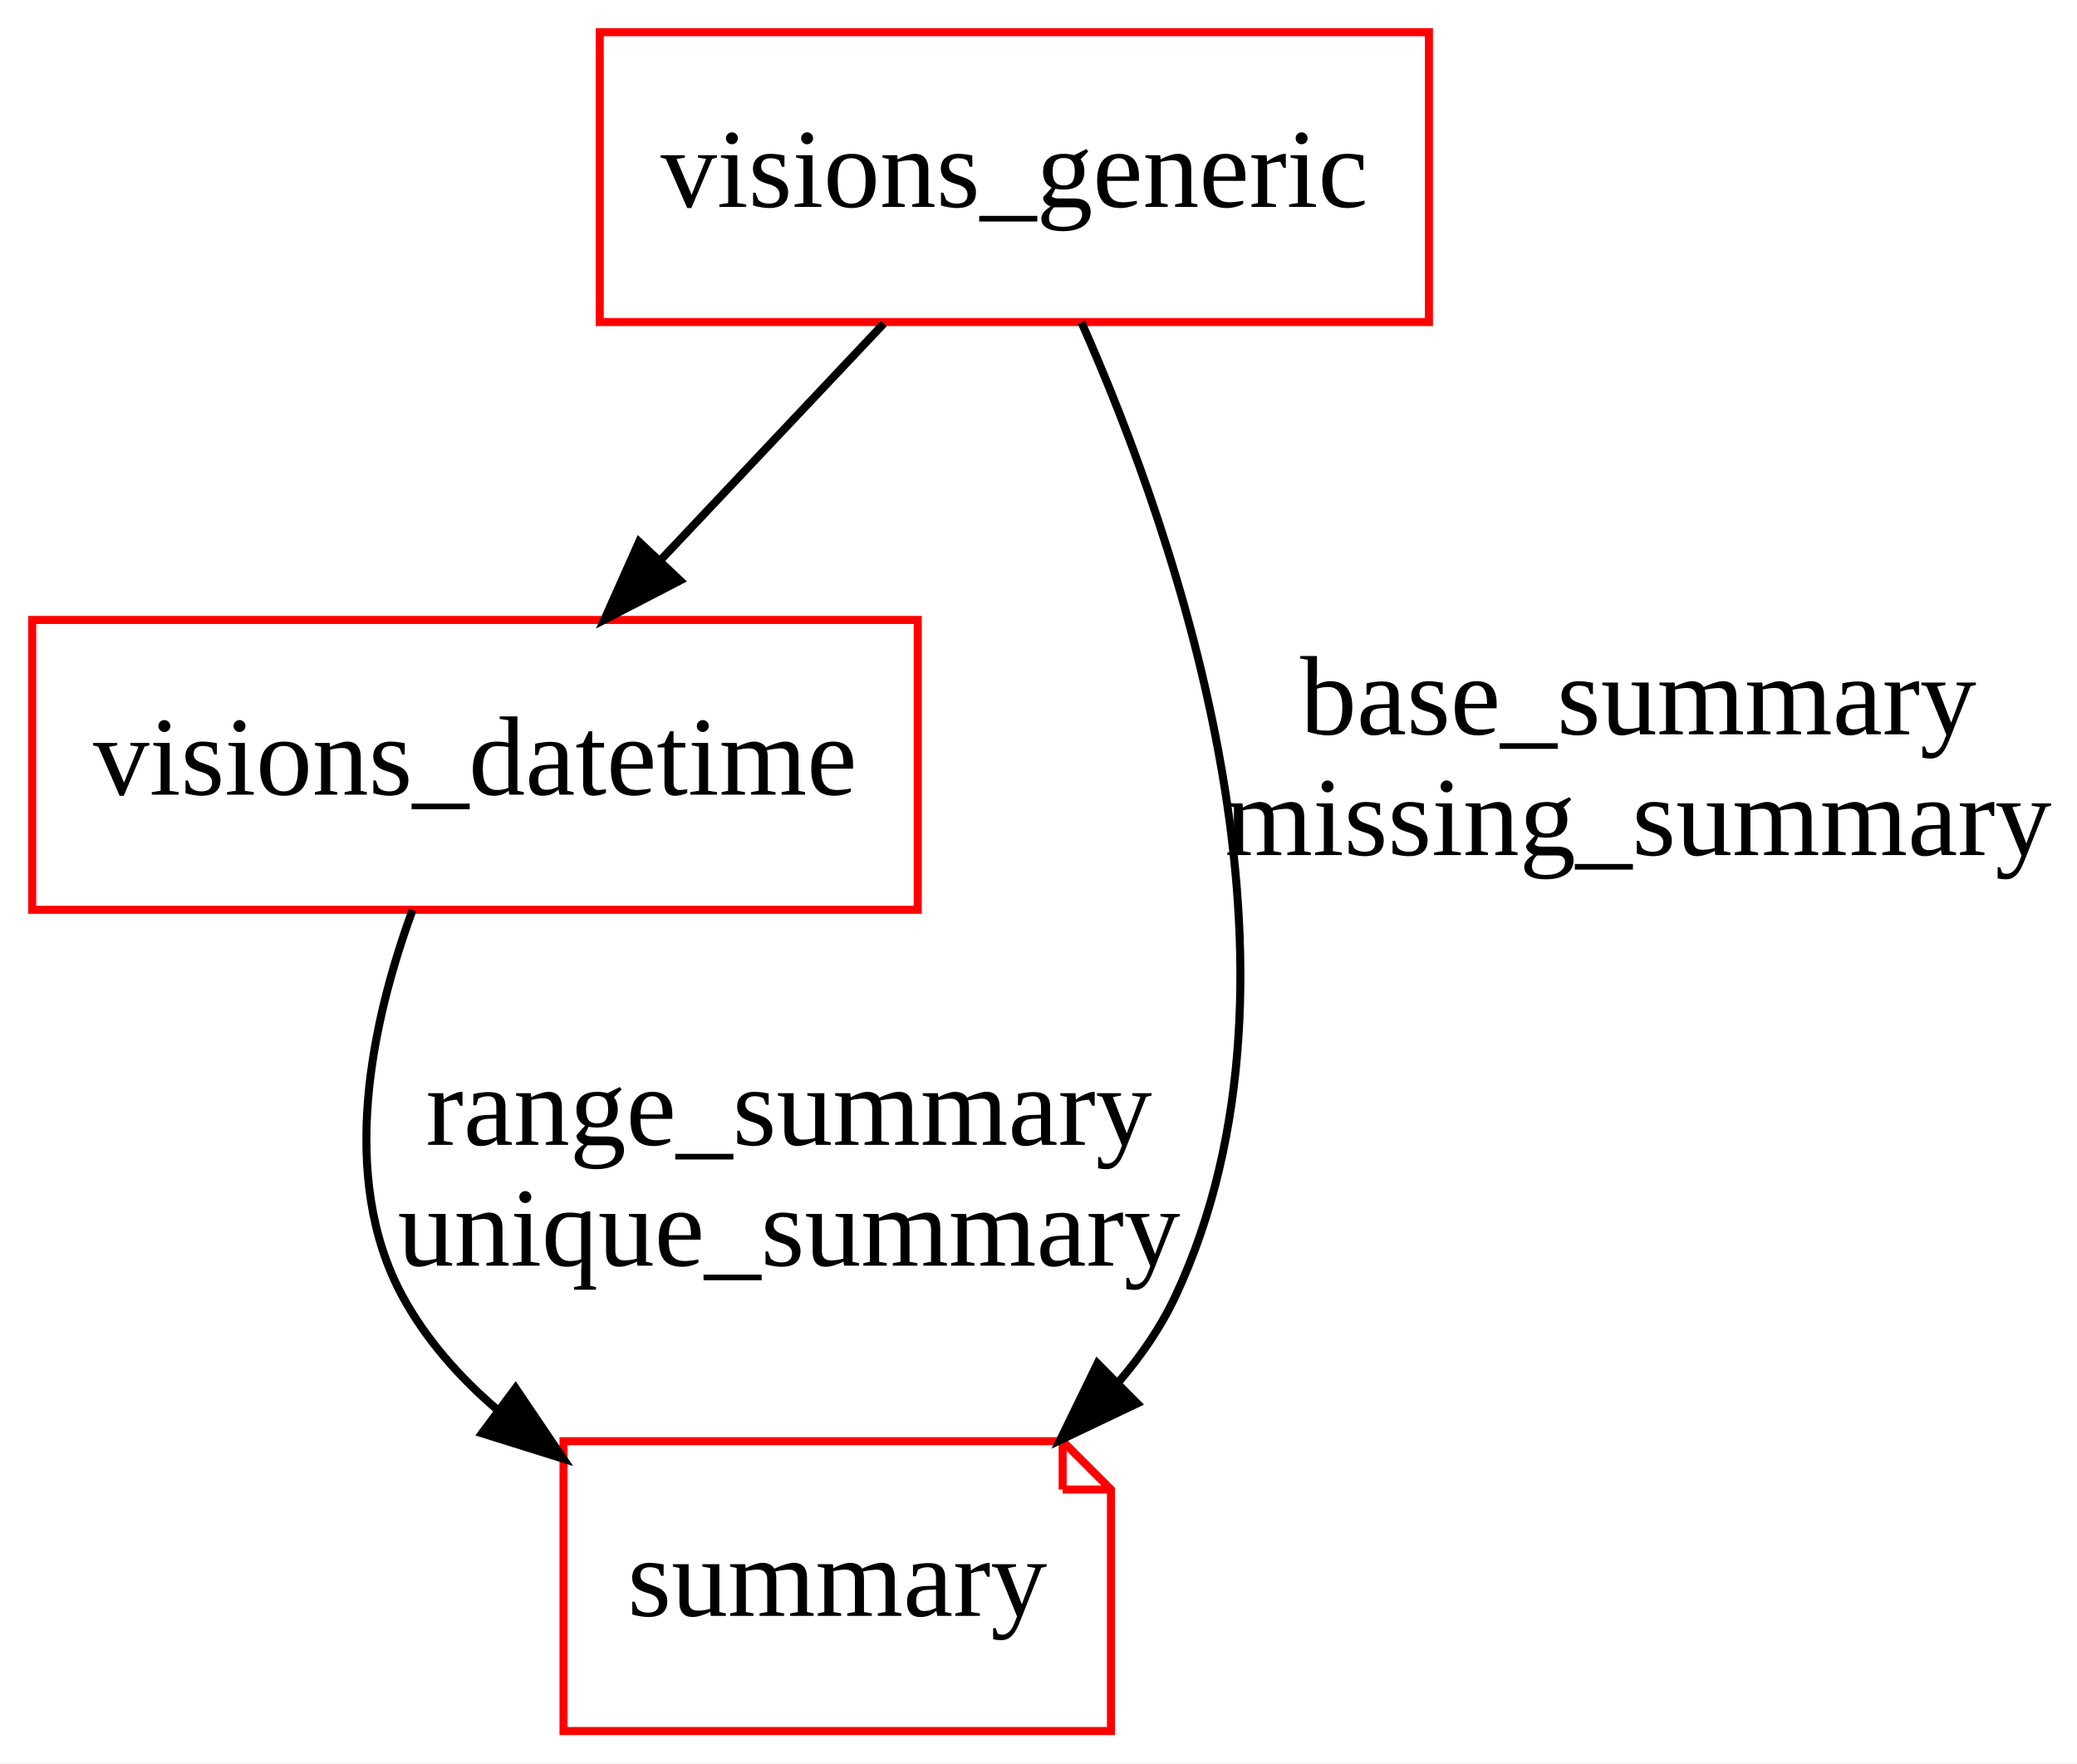
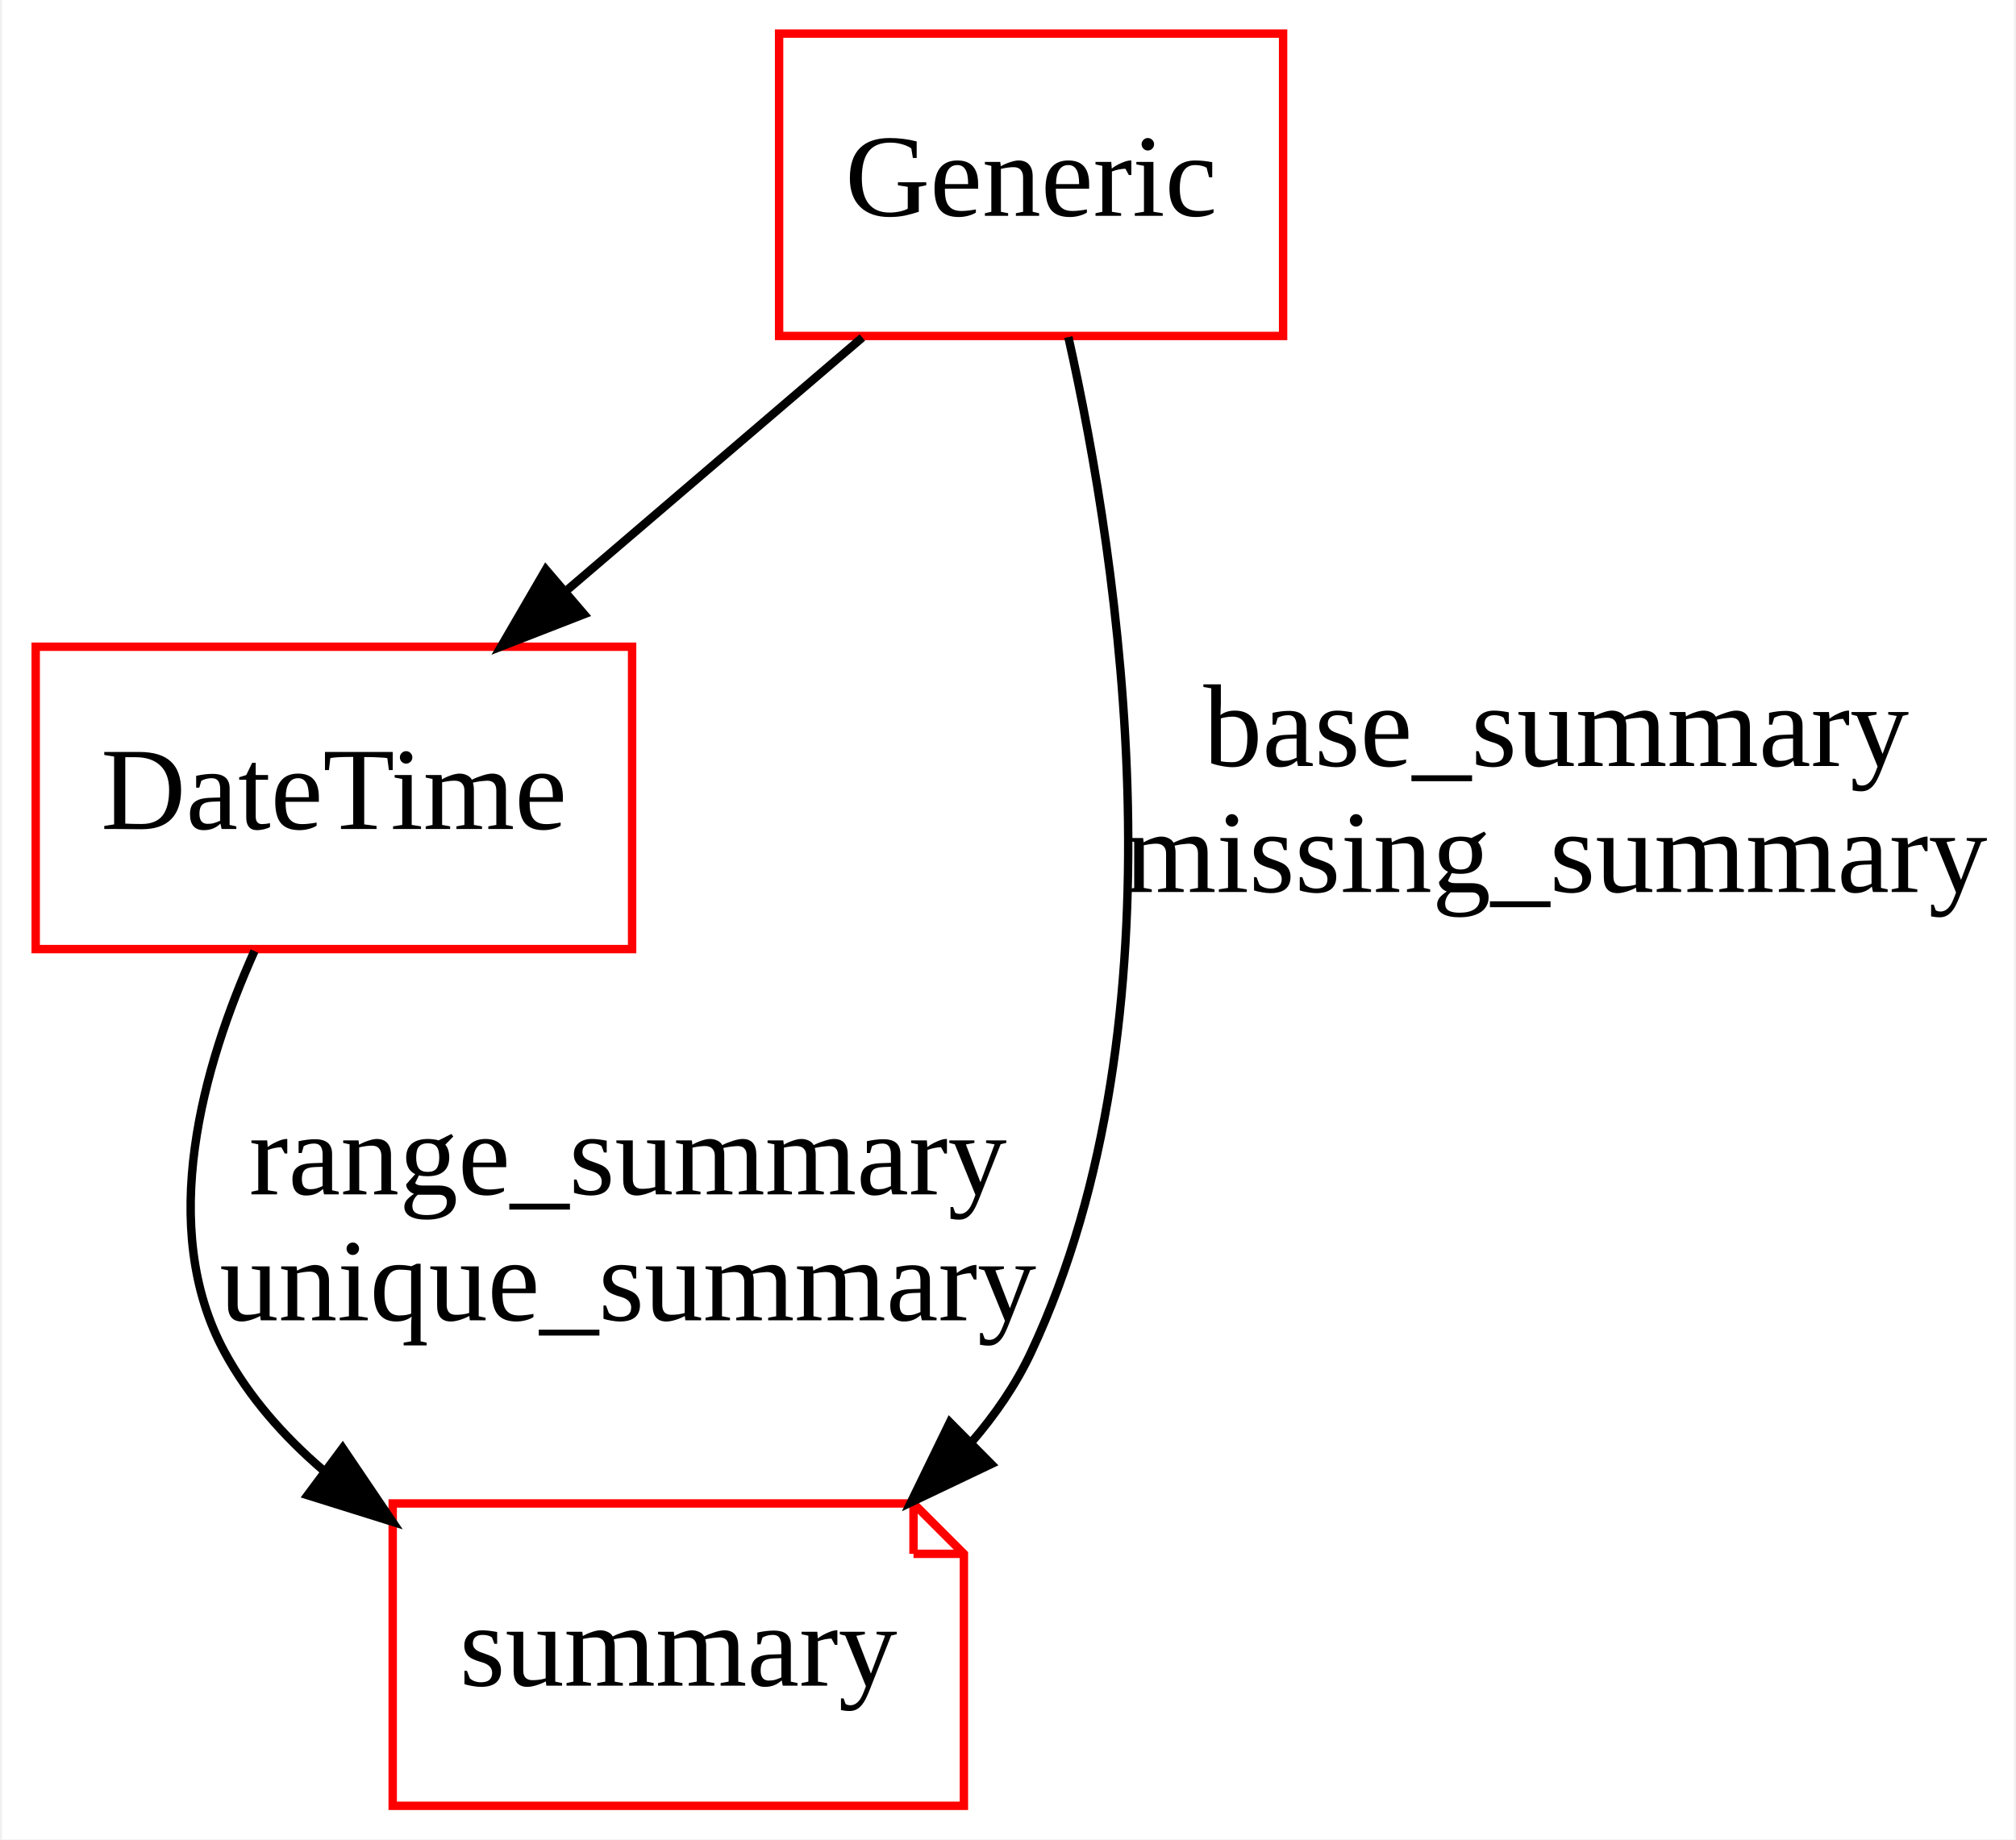
- <svg xmlns="http://www.w3.org/2000/svg" width="258pt" height="219pt" viewBox="0.00 0.00 258.00 219.00">
+ <svg xmlns="http://www.w3.org/2000/svg" width="240pt" height="219pt" viewBox="0.00 0.00 239.50 219.00">
  <g id="graph0" class="graph" transform="scale(1 1) rotate(0) translate(4 215)">
-     <polygon fill="white" stroke="none" points="-4,4 -4,-215 254,-215 254,4 -4,4" />
+     <polygon fill="white" stroke="none" points="-4,4 -4,-215 235.5,-215 235.5,4 -4,4" />
    <g id="node1" class="node">
-       <polygon fill="none" stroke="red" points="110,-138 0,-138 0,-102 110,-102 110,-138" />
-       <text text-anchor="middle" x="55" y="-116.3" font-family="Times New Roman,serif" font-size="14.00">visions_datetime</text>
+       <polygon fill="none" stroke="red" points="148.5,-211 88.5,-211 88.5,-175 148.5,-175 148.5,-211" />
+       <text text-anchor="middle" x="118.5" y="-189.3" font-family="Times New Roman,serif" font-size="14.00">Generic</text>
+     </g>
+     <g id="node2" class="node">
+       <polygon fill="none" stroke="red" points="71,-138 0,-138 0,-102 71,-102 71,-138" />
+       <text text-anchor="middle" x="35.5" y="-116.3" font-family="Times New Roman,serif" font-size="14.00">DateTime</text>
+     </g>
+     <g id="edge1" class="edge">
+       <path fill="none" stroke="black" d="M98.408,-174.813C87.805,-165.743 74.635,-154.477 63.089,-144.6" />
+       <polygon fill="black" stroke="black" points="65.281,-141.87 55.407,-138.029 60.731,-147.189 65.281,-141.87" />
    </g>
    <g id="node3" class="node">
-       <polygon fill="none" stroke="red" points="128,-36 66,-36 66,-0 134,-0 134,-30 128,-36" />
-       <polyline fill="none" stroke="red" points="128,-36 128,-30 " />
-       <polyline fill="none" stroke="red" points="134,-30 128,-30 " />
-       <text text-anchor="middle" x="100" y="-14.3" font-family="Times New Roman,serif" font-size="14.00">summary</text>
+       <polygon fill="none" stroke="red" points="104.5,-36 42.5,-36 42.5,-0 110.5,-0 110.5,-30 104.5,-36" />
+       <polyline fill="none" stroke="red" points="104.5,-36 104.5,-30 " />
+       <polyline fill="none" stroke="red" points="110.5,-30 104.5,-30 " />
+       <text text-anchor="middle" x="76.5" y="-14.3" font-family="Times New Roman,serif" font-size="14.00">summary</text>
+     </g>
+     <g id="edge3" class="edge">
+       <path fill="none" stroke="black" d="M122.937,-174.866C129.018,-147.747 137.198,-93.921 118.5,-54 116.688,-50.132 114.216,-46.542 111.371,-43.253" />
+       <polygon fill="black" stroke="black" points="113.756,-40.689 104.192,-36.132 108.827,-45.659 113.756,-40.689" />
+       <text text-anchor="middle" x="181" y="-123.8" font-family="Times New Roman,serif" font-size="14.00">base_summary</text>
+       <text text-anchor="middle" x="181" y="-108.8" font-family="Times New Roman,serif" font-size="14.00">missing_summary</text>
    </g>
    <g id="edge2" class="edge">
-       <path fill="none" stroke="black" d="M47.247,-101.965C42.214,-88.224 37.948,-68.814 46,-54 48.905,-48.655 53.018,-44 57.692,-39.984" />
-       <polygon fill="black" stroke="black" points="60.044,-42.597 65.977,-33.819 55.865,-36.981 60.044,-42.597" />
-       <text text-anchor="middle" x="94" y="-72.8" font-family="Times New Roman,serif" font-size="14.00">range_summary</text>
-       <text text-anchor="middle" x="94" y="-57.8" font-family="Times New Roman,serif" font-size="14.00">unique_summary</text>
-     </g>
-     <g id="node2" class="node">
-       <polygon fill="none" stroke="red" points="173.5,-211 70.5,-211 70.5,-175 173.5,-175 173.5,-211" />
-       <text text-anchor="middle" x="122" y="-189.3" font-family="Times New Roman,serif" font-size="14.00">visions_generic</text>
-     </g>
-     <g id="edge1" class="edge">
-       <path fill="none" stroke="black" d="M105.781,-174.813C97.469,-166.005 87.203,-155.125 78.081,-145.458" />
-       <polygon fill="black" stroke="black" points="80.478,-142.9 71.07,-138.029 75.387,-147.704 80.478,-142.9" />
-     </g>
-     <g id="edge3" class="edge">
-       <path fill="none" stroke="black" d="M130.34,-174.965C142.296,-147.981 160.894,-94.338 142,-54 140.188,-50.132 137.716,-46.542 134.871,-43.253" />
-       <polygon fill="black" stroke="black" points="137.256,-40.689 127.692,-36.132 132.327,-45.659 137.256,-40.689" />
-       <text text-anchor="middle" x="199.5" y="-123.8" font-family="Times New Roman,serif" font-size="14.00">base_summary</text>
-       <text text-anchor="middle" x="199.5" y="-108.8" font-family="Times New Roman,serif" font-size="14.00">missing_summary</text>
+       <path fill="none" stroke="black" d="M26.043,-101.767C19.907,-88.089 14.421,-68.863 22.5,-54 25.405,-48.655 29.518,-44 34.192,-39.984" />
+       <polygon fill="black" stroke="black" points="36.544,-42.597 42.477,-33.819 32.365,-36.981 36.544,-42.597" />
+       <text text-anchor="middle" x="70.5" y="-72.8" font-family="Times New Roman,serif" font-size="14.00">range_summary</text>
+       <text text-anchor="middle" x="70.5" y="-57.8" font-family="Times New Roman,serif" font-size="14.00">unique_summary</text>
    </g>
  </g>
</svg>
